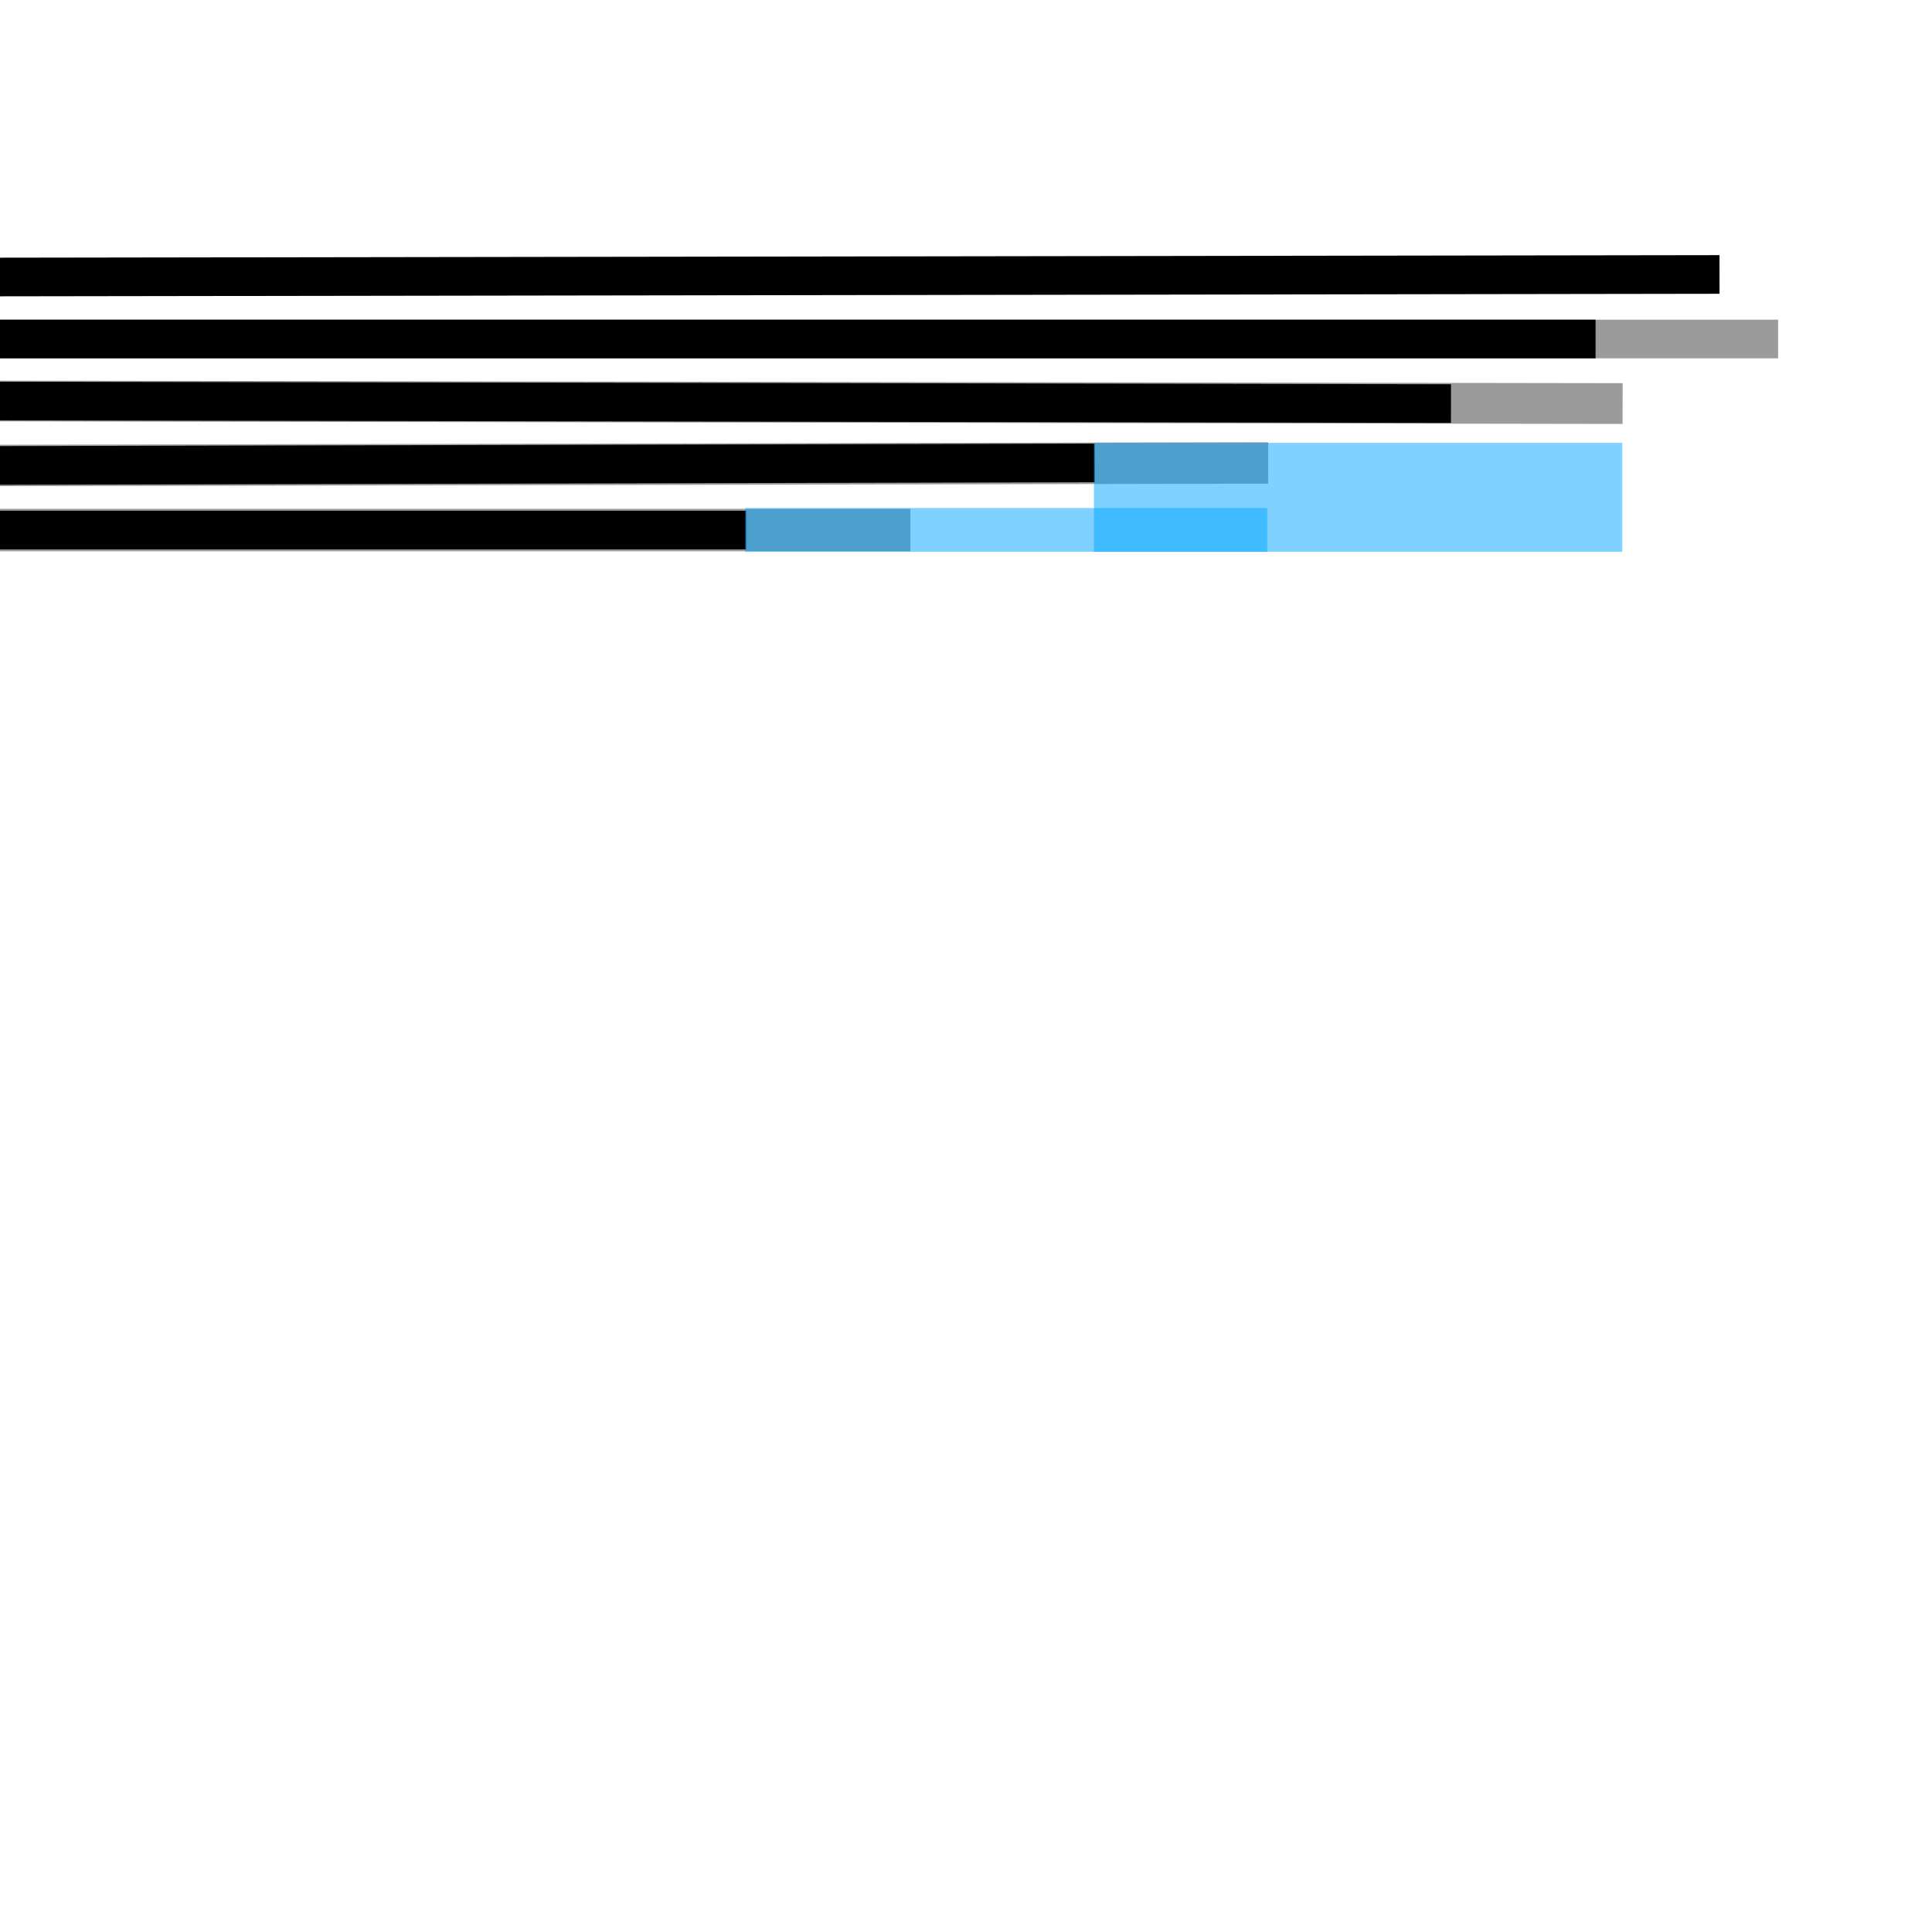
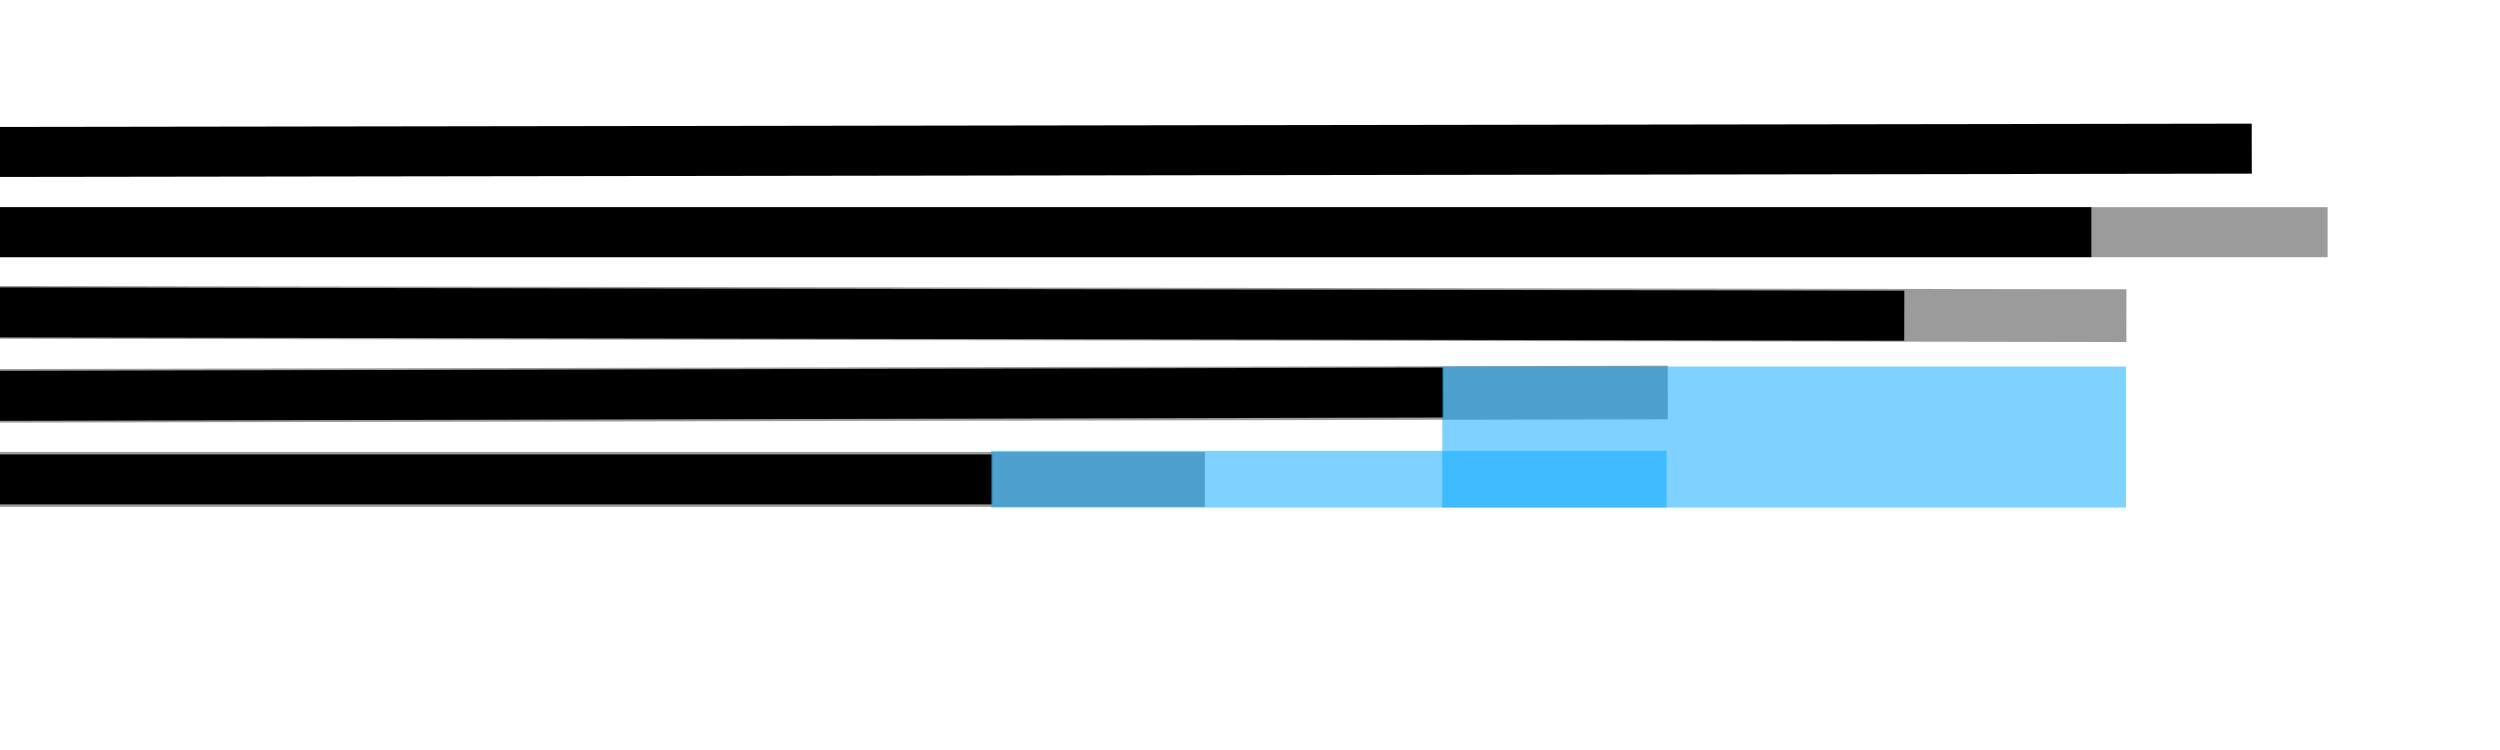
- <svg xmlns="http://www.w3.org/2000/svg" width="100mm" height="100mm" viewBox="0 0 100 100" version="1.1" id="svg8">
+ <svg xmlns="http://www.w3.org/2000/svg" width="100mm" height="30mm" viewBox="0 0 100 30" version="1.1" id="svg8">
  <defs id="defs2" />
-   <g id="layer1" transform="translate(0,-197)">
-     <path style="fill:none;fill-rule:evenodd;stroke:#000000;stroke-width:2;stroke-linecap:butt;stroke-linejoin:miter;stroke-miterlimit:4;stroke-dasharray:none;stroke-opacity:1" d="M -1.604,211.34 89.001,211.206" id="path815" />
-     <path style="fill:none;fill-rule:evenodd;stroke:#000000;stroke-width:2;stroke-linecap:butt;stroke-linejoin:miter;stroke-miterlimit:4;stroke-dasharray:none;stroke-opacity:1" d="m -1.604,214.547 84.19,-1e-5" id="path817" />
-     <path style="fill:none;fill-rule:evenodd;stroke:#000000;stroke-width:2;stroke-linecap:butt;stroke-linejoin:miter;stroke-miterlimit:4;stroke-dasharray:none;stroke-opacity:1" d="m -1.604,217.755 76.706,0.134" id="path819" />
-     <path style="fill:none;fill-rule:evenodd;stroke:#000000;stroke-width:2;stroke-linecap:butt;stroke-linejoin:miter;stroke-miterlimit:4;stroke-dasharray:none;stroke-opacity:1" d="M -1.737,221.095 56.661,220.962" id="path821" />
-     <path style="fill:none;fill-rule:evenodd;stroke:#000000;stroke-width:2;stroke-linecap:butt;stroke-linejoin:miter;stroke-miterlimit:4;stroke-dasharray:none;stroke-opacity:1" d="M -1.871,224.436 H 38.62" id="path823" />
-     <path style="fill:none;fill-rule:evenodd;stroke:#000000;stroke-width:2;stroke-linecap:butt;stroke-linejoin:miter;stroke-miterlimit:4;stroke-dasharray:none;stroke-opacity:0.392" d="m -1.604,214.547 93.639,-1e-5" id="path817-6" />
-     <path style="fill:none;fill-rule:evenodd;stroke:#000000;stroke-width:2.11;stroke-linecap:butt;stroke-linejoin:miter;stroke-miterlimit:4;stroke-dasharray:none;stroke-opacity:0.392" d="M -1.606,217.755 83.987,217.888" id="path819-7" />
-     <path style="fill:none;fill-rule:evenodd;stroke:#000000;stroke-width:2.145;stroke-linecap:butt;stroke-linejoin:miter;stroke-miterlimit:4;stroke-dasharray:none;stroke-opacity:0.39" d="M -1.741,221.095 65.642,220.962" id="path821-5" />
-     <path style="fill:none;fill-rule:evenodd;stroke:#000000;stroke-width:2.2;stroke-linecap:butt;stroke-linejoin:miter;stroke-miterlimit:4;stroke-dasharray:none;stroke-opacity:0.39" d="M -1.871,224.436 H 47.125" id="path823-5" />
-     <rect style="fill:#00a6ff;fill-opacity:0.5;stroke:none;stroke-width:0.329;stroke-miterlimit:4;stroke-dasharray:none;stroke-opacity:0.39" id="rect1057" width="27.022" height="2.268" x="38.572" y="223.295" />
-     <rect style="fill:#00a6ff;fill-opacity:0.502;stroke:none;stroke-width:0.474;stroke-miterlimit:4;stroke-dasharray:none;stroke-opacity:0.39" id="rect1061" width="27.349" height="5.64" x="56.621" y="219.923" />
+   <g id="layer1" transform="translate(0,-267)">
+     <path style="fill:none;fill-rule:evenodd;stroke:#000000;stroke-width:2;stroke-linecap:butt;stroke-linejoin:miter;stroke-miterlimit:4;stroke-dasharray:none;stroke-opacity:1" d="M -0.535,273.079 90.07,272.946" id="path815" />
+     <path style="fill:none;fill-rule:evenodd;stroke:#000000;stroke-width:2;stroke-linecap:butt;stroke-linejoin:miter;stroke-miterlimit:4;stroke-dasharray:none;stroke-opacity:1" d="m -0.535,276.287 84.19,-1e-5" id="path817" />
+     <path style="fill:none;fill-rule:evenodd;stroke:#000000;stroke-width:2;stroke-linecap:butt;stroke-linejoin:miter;stroke-miterlimit:4;stroke-dasharray:none;stroke-opacity:1" d="m -0.535,279.494 76.706,0.134" id="path819" />
+     <path style="fill:none;fill-rule:evenodd;stroke:#000000;stroke-width:2;stroke-linecap:butt;stroke-linejoin:miter;stroke-miterlimit:4;stroke-dasharray:none;stroke-opacity:1" d="M -0.668,282.835 57.73,282.701" id="path821" />
+     <path style="fill:none;fill-rule:evenodd;stroke:#000000;stroke-width:2;stroke-linecap:butt;stroke-linejoin:miter;stroke-miterlimit:4;stroke-dasharray:none;stroke-opacity:1" d="M -0.802,286.176 H 39.69" id="path823" />
+     <path style="fill:none;fill-rule:evenodd;stroke:#000000;stroke-width:2;stroke-linecap:butt;stroke-linejoin:miter;stroke-miterlimit:4;stroke-dasharray:none;stroke-opacity:0.392" d="m -0.535,276.287 93.639,-1e-5" id="path817-6" />
+     <path style="fill:none;fill-rule:evenodd;stroke:#000000;stroke-width:2.11;stroke-linecap:butt;stroke-linejoin:miter;stroke-miterlimit:4;stroke-dasharray:none;stroke-opacity:0.392" d="m -0.537,279.494 85.593,0.133" id="path819-7" />
+     <path style="fill:none;fill-rule:evenodd;stroke:#000000;stroke-width:2.145;stroke-linecap:butt;stroke-linejoin:miter;stroke-miterlimit:4;stroke-dasharray:none;stroke-opacity:0.39" d="M -0.672,282.834 66.711,282.701" id="path821-5" />
+     <path style="fill:none;fill-rule:evenodd;stroke:#000000;stroke-width:2.2;stroke-linecap:butt;stroke-linejoin:miter;stroke-miterlimit:4;stroke-dasharray:none;stroke-opacity:0.39" d="M -0.802,286.176 H 48.194" id="path823-5" />
+     <rect style="fill:#00a6ff;fill-opacity:0.5;stroke:none;stroke-width:0.329;stroke-miterlimit:4;stroke-dasharray:none;stroke-opacity:0.39" id="rect1057" width="27.022" height="2.268" x="39.641" y="285.034" />
+     <rect style="fill:#00a6ff;fill-opacity:0.502;stroke:none;stroke-width:0.474;stroke-miterlimit:4;stroke-dasharray:none;stroke-opacity:0.39" id="rect1061" width="27.349" height="5.64" x="57.69" y="281.662" />
  </g>
</svg>
